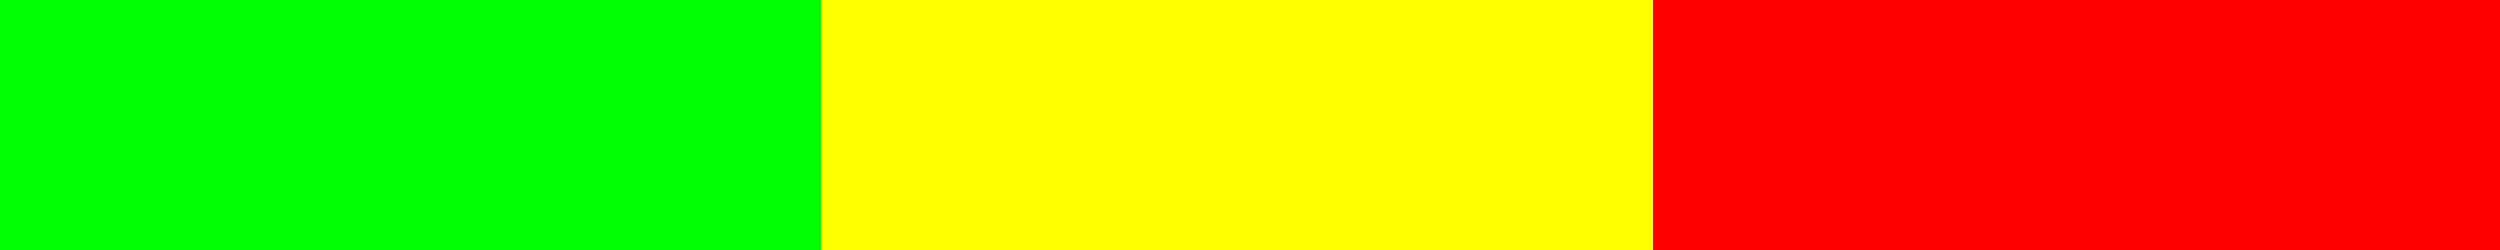
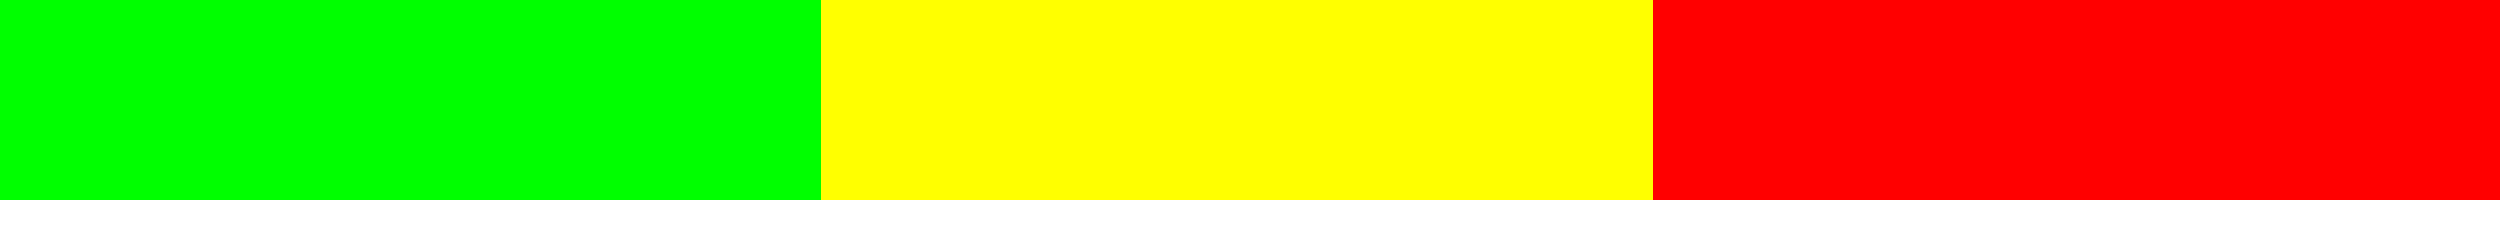
<svg xmlns="http://www.w3.org/2000/svg" version="1.1" width="50" height="5">
  <defs>
    <linearGradient id="vumeterGrad" x1="0%" y1="0%" x2="100%" y2="0%">
      <stop offset="0%" style="stop-color:rgb(0,255,0);stop-opacity:1" />
      <stop offset="33%" style="stop-color:rgb(0,255,0);stop-opacity:1" />
      <stop offset="33%" style="stop-color:rgb(255,255,0);stop-opacity:1" />
      <stop offset="66%" style="stop-color:rgb(255,255,0);stop-opacity:1" />
      <stop offset="66%" style="stop-color:rgb(255,0,0);stop-opacity:1" />
      <stop offset="100%" style="stop-color:rgb(255,0,0);stop-opacity:1" />
    </linearGradient>
  </defs>
-   <rect width="50" height="5" fill="url(#vumeterGrad)" />
+   <rect width="50" height="4" fill="url(#vumeterGrad)" />
</svg>
